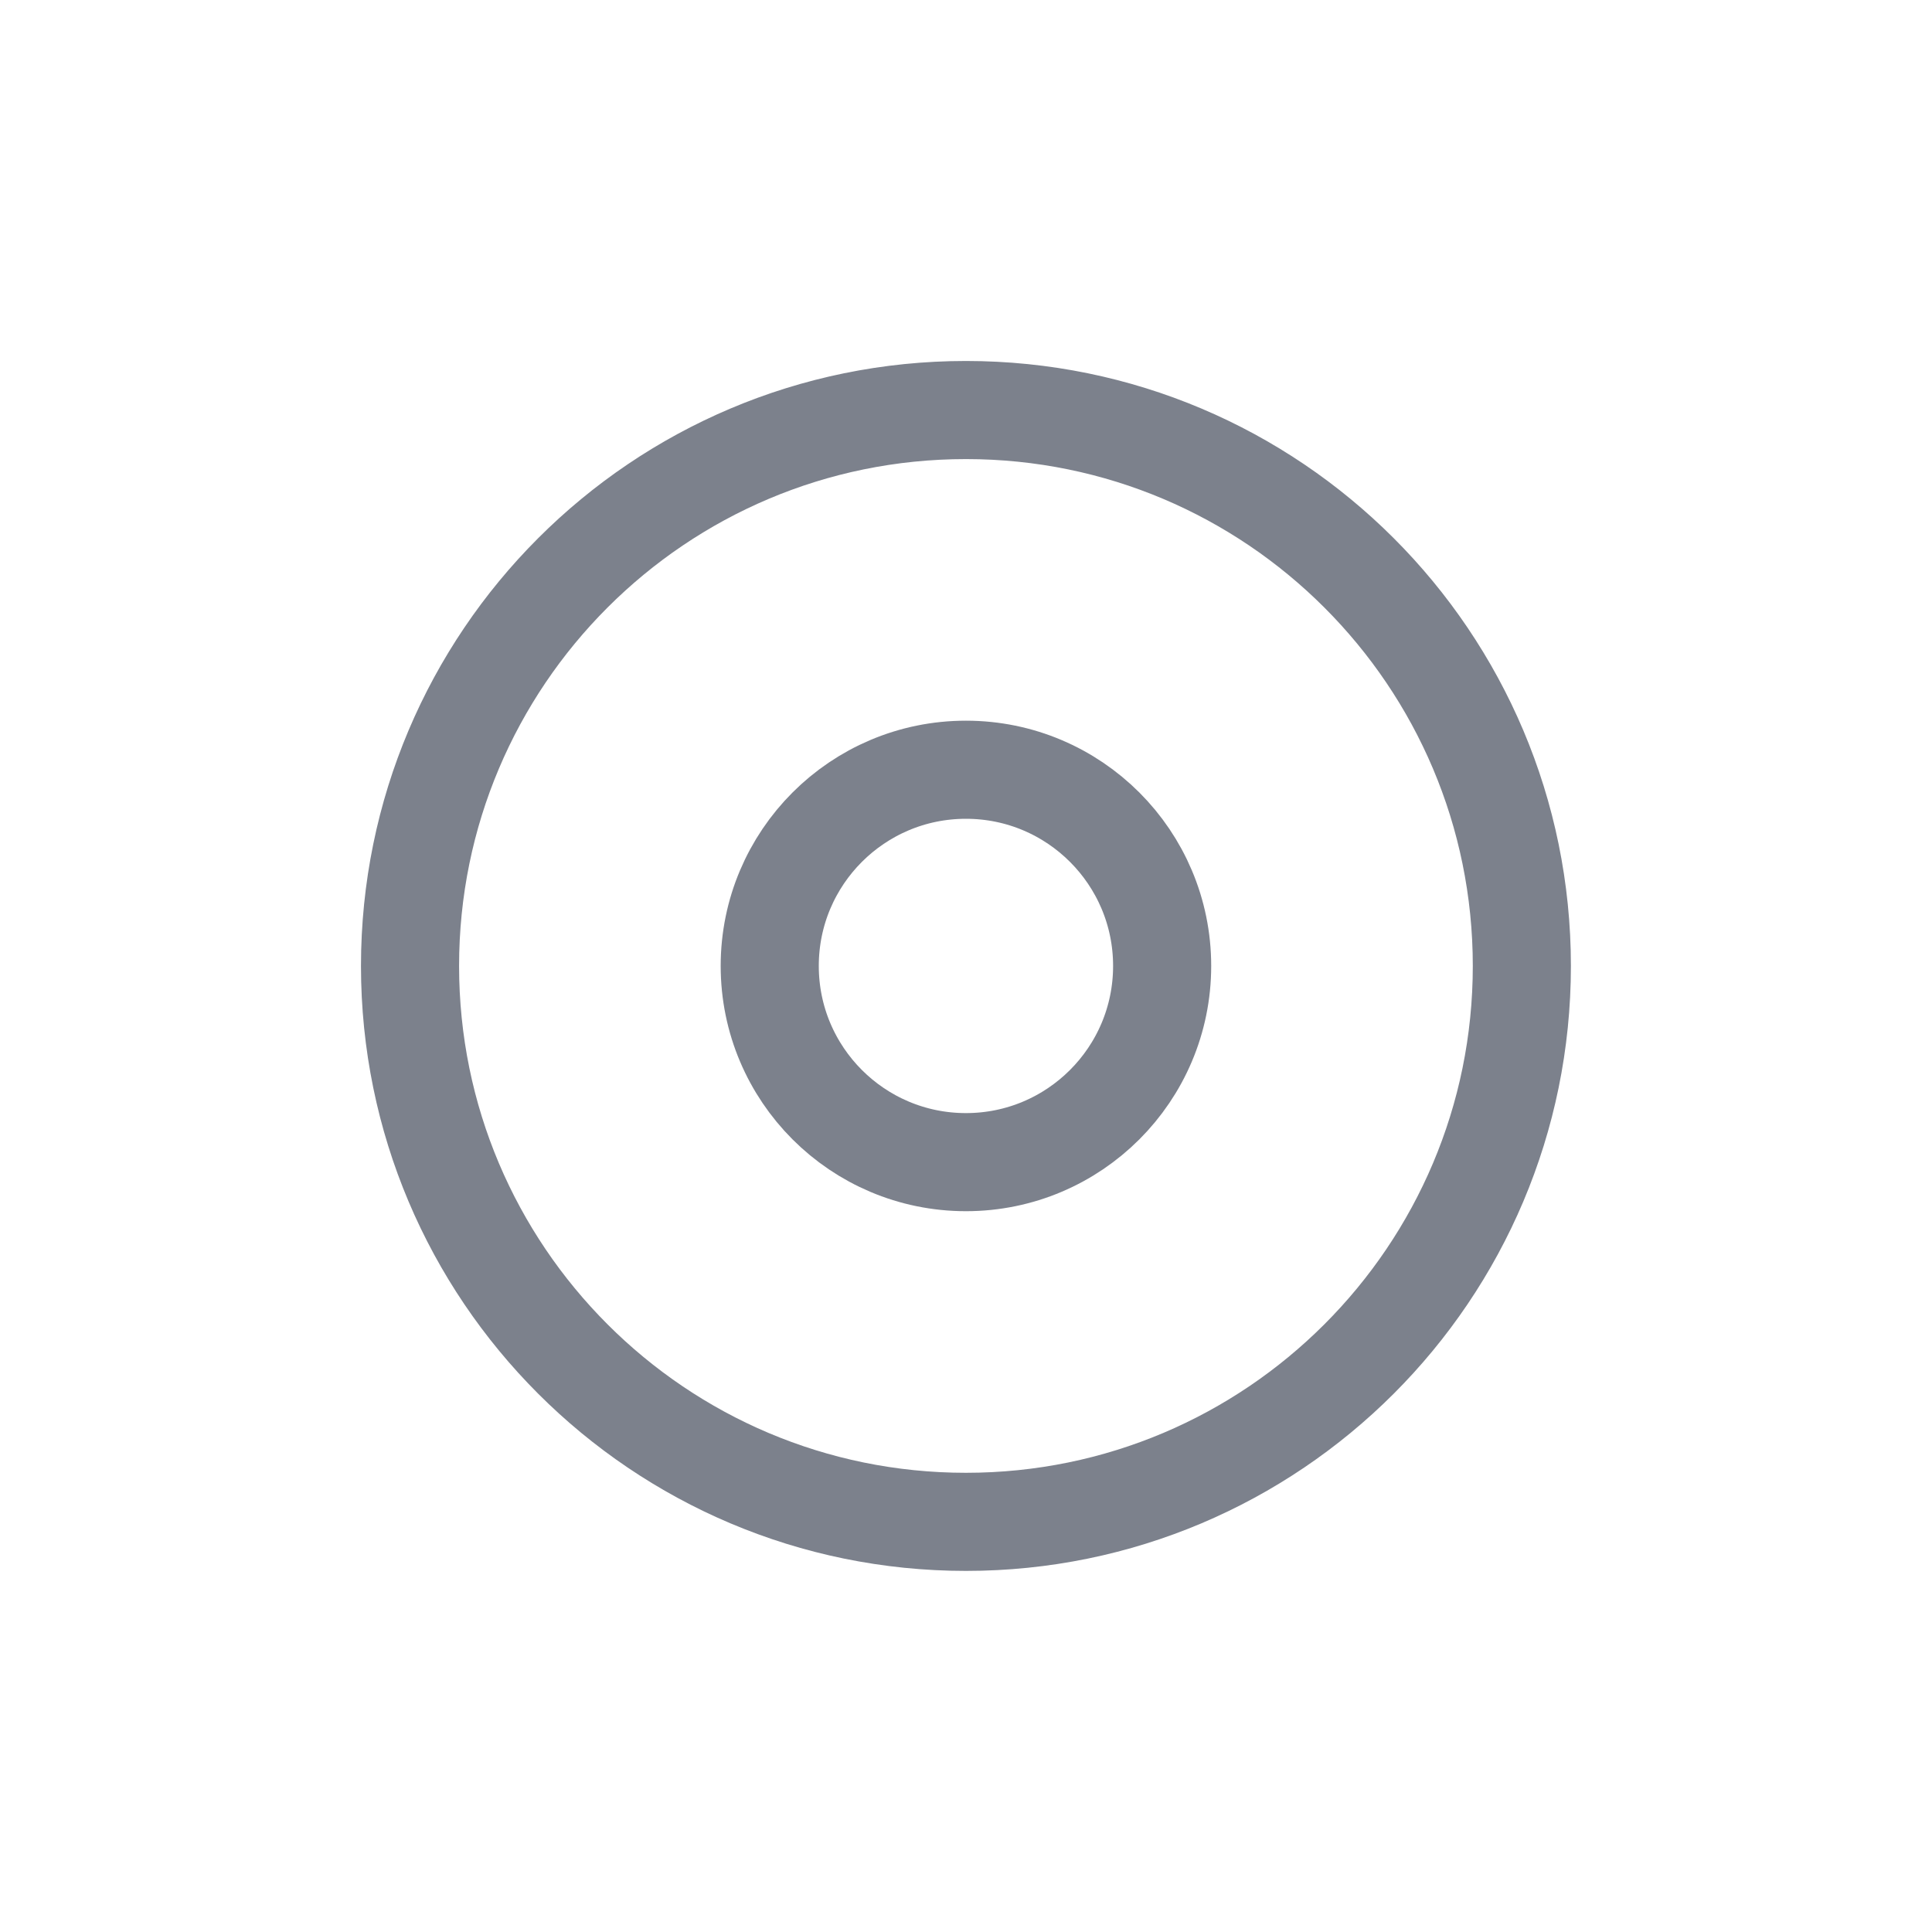
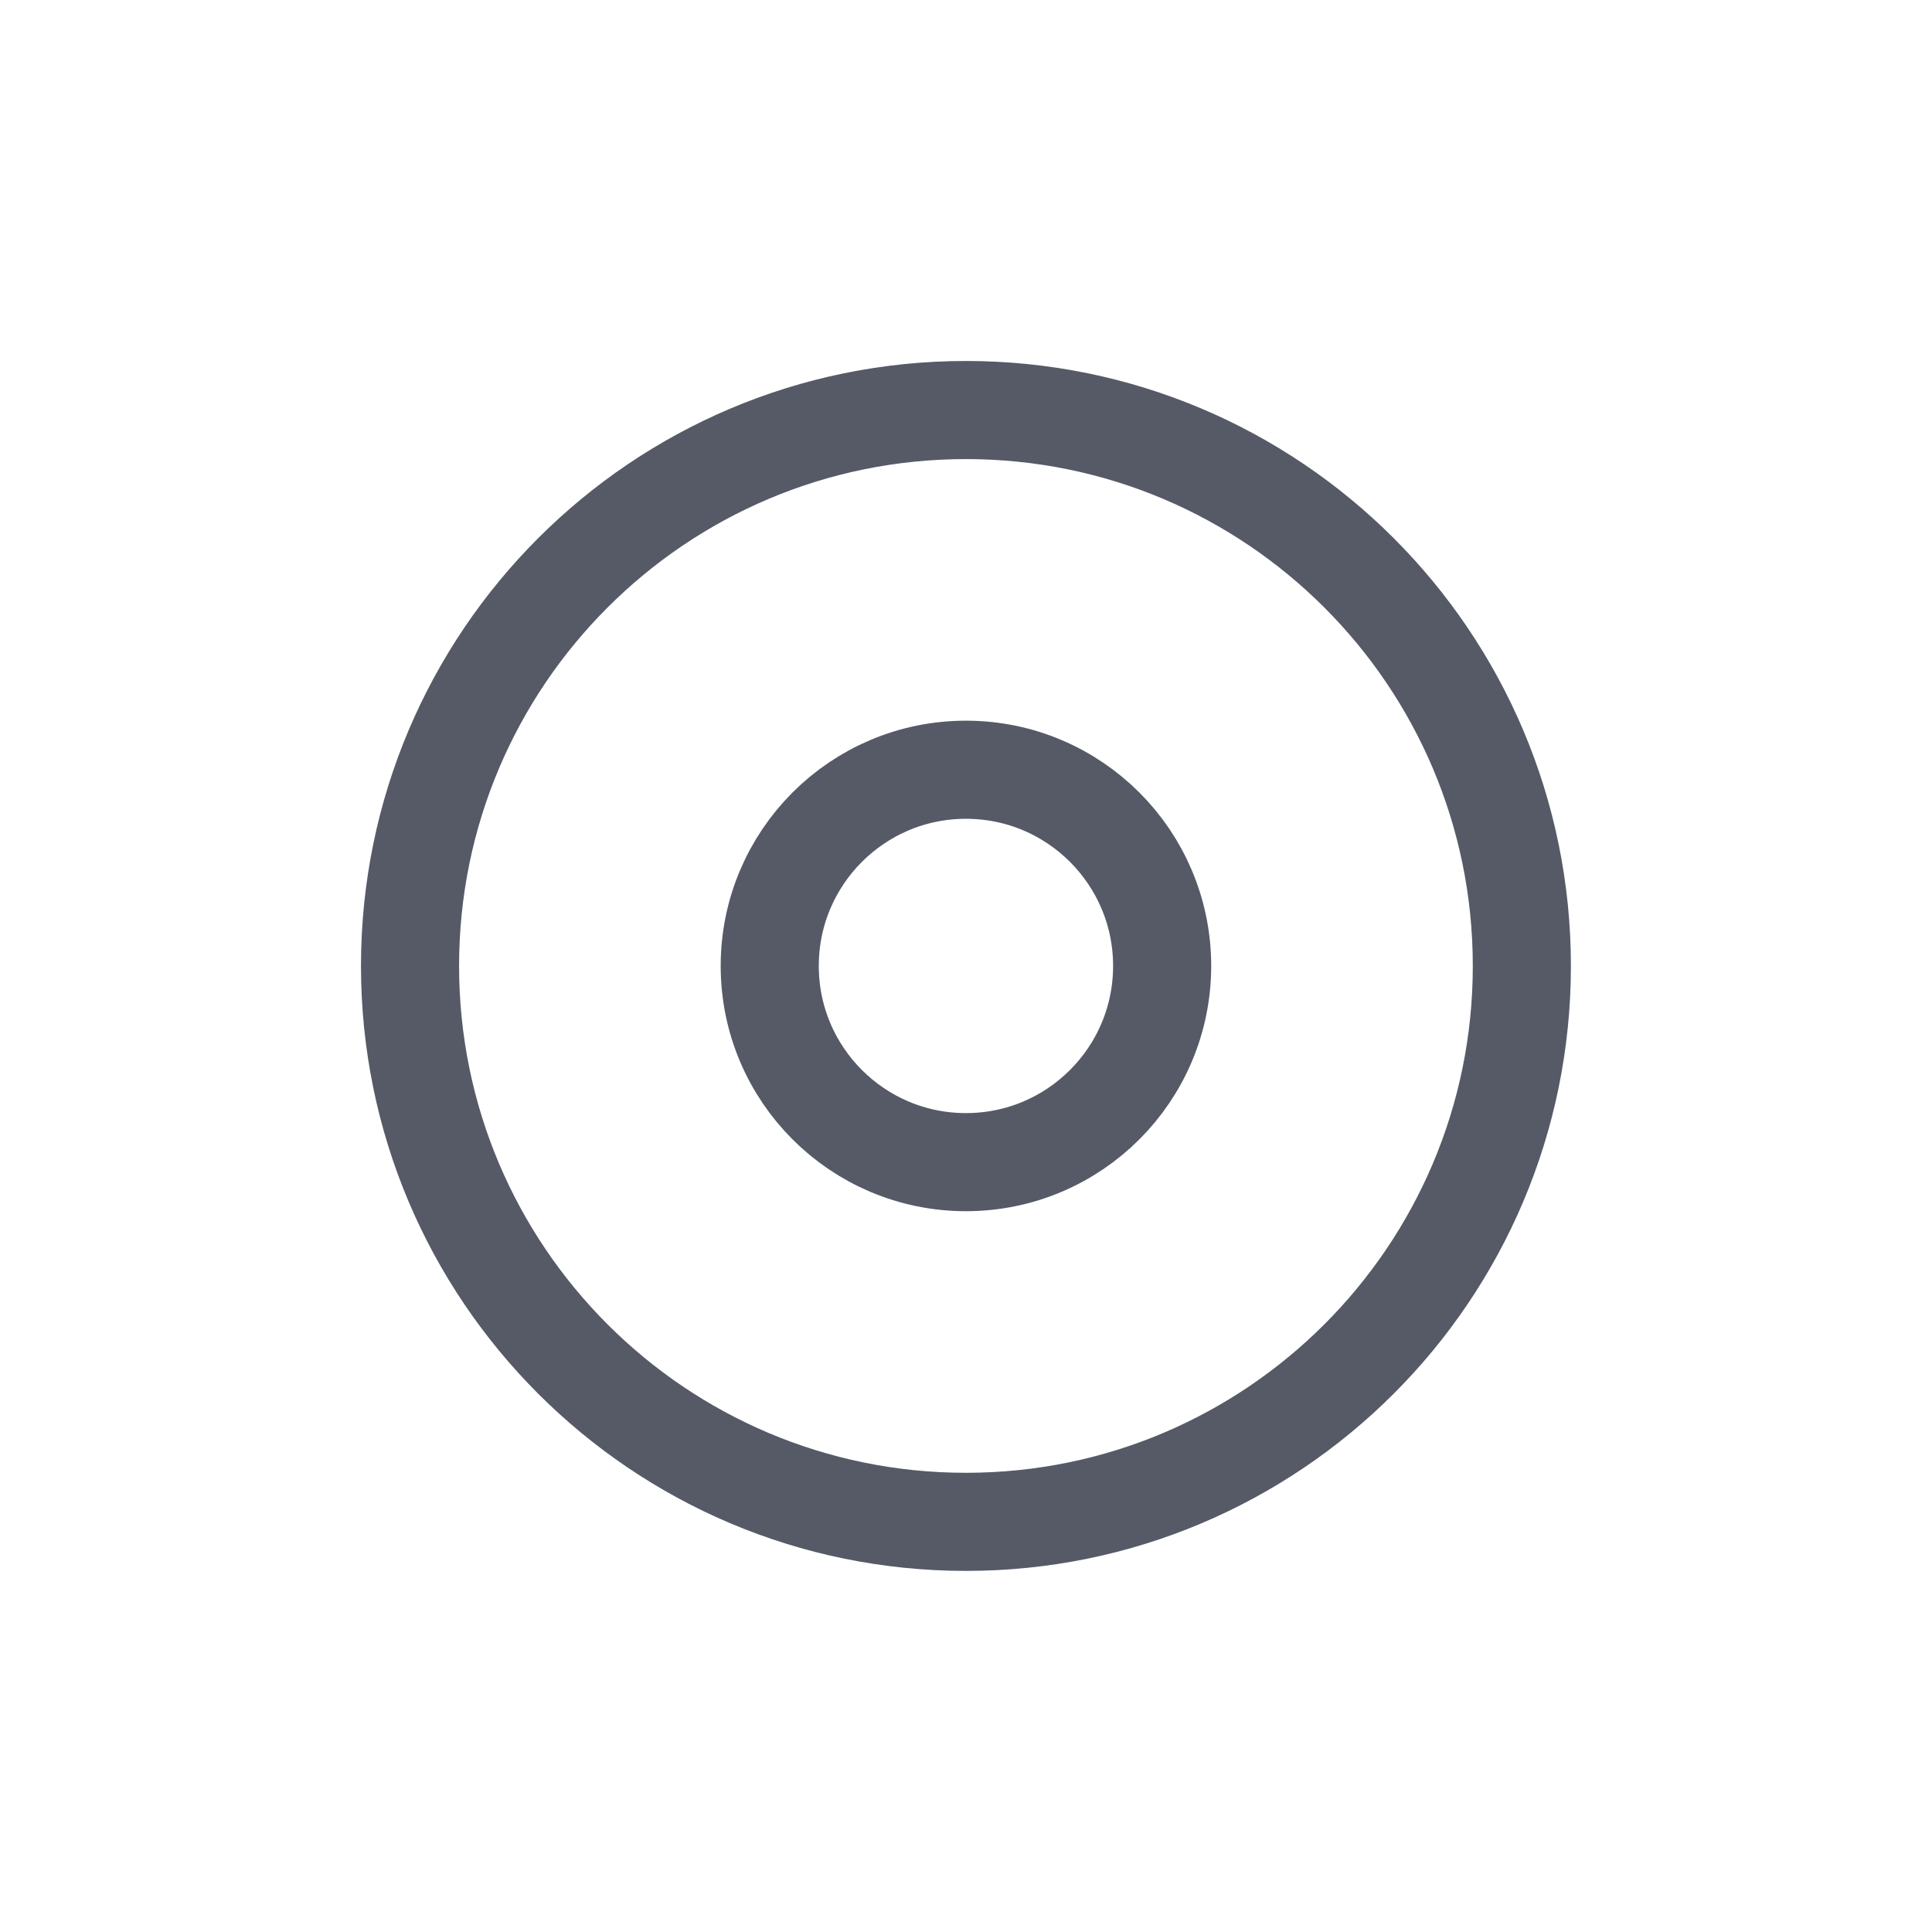
<svg xmlns="http://www.w3.org/2000/svg" width="128" height="128" viewBox="0 0 128 128">
-   <g transform="translate(12 12) scale(4.333)" fill="none" stroke="#7C818C" stroke-width="1.5" stroke-linecap="round" stroke-linejoin="round">
+   <g transform="translate(12 12) scale(4.333)" fill="none" stroke="#555A66" stroke-width="1.5" stroke-linecap="round" stroke-linejoin="round">
    <path d="M12 3.5a8.5 8.5 0 1 1 0 17a8.5 8.5 0 1 1 0-17" />
    <path d="M12 9a3 3 0 1 1 0 6a3 3 0 1 1 0-6" />
  </g>
</svg>
